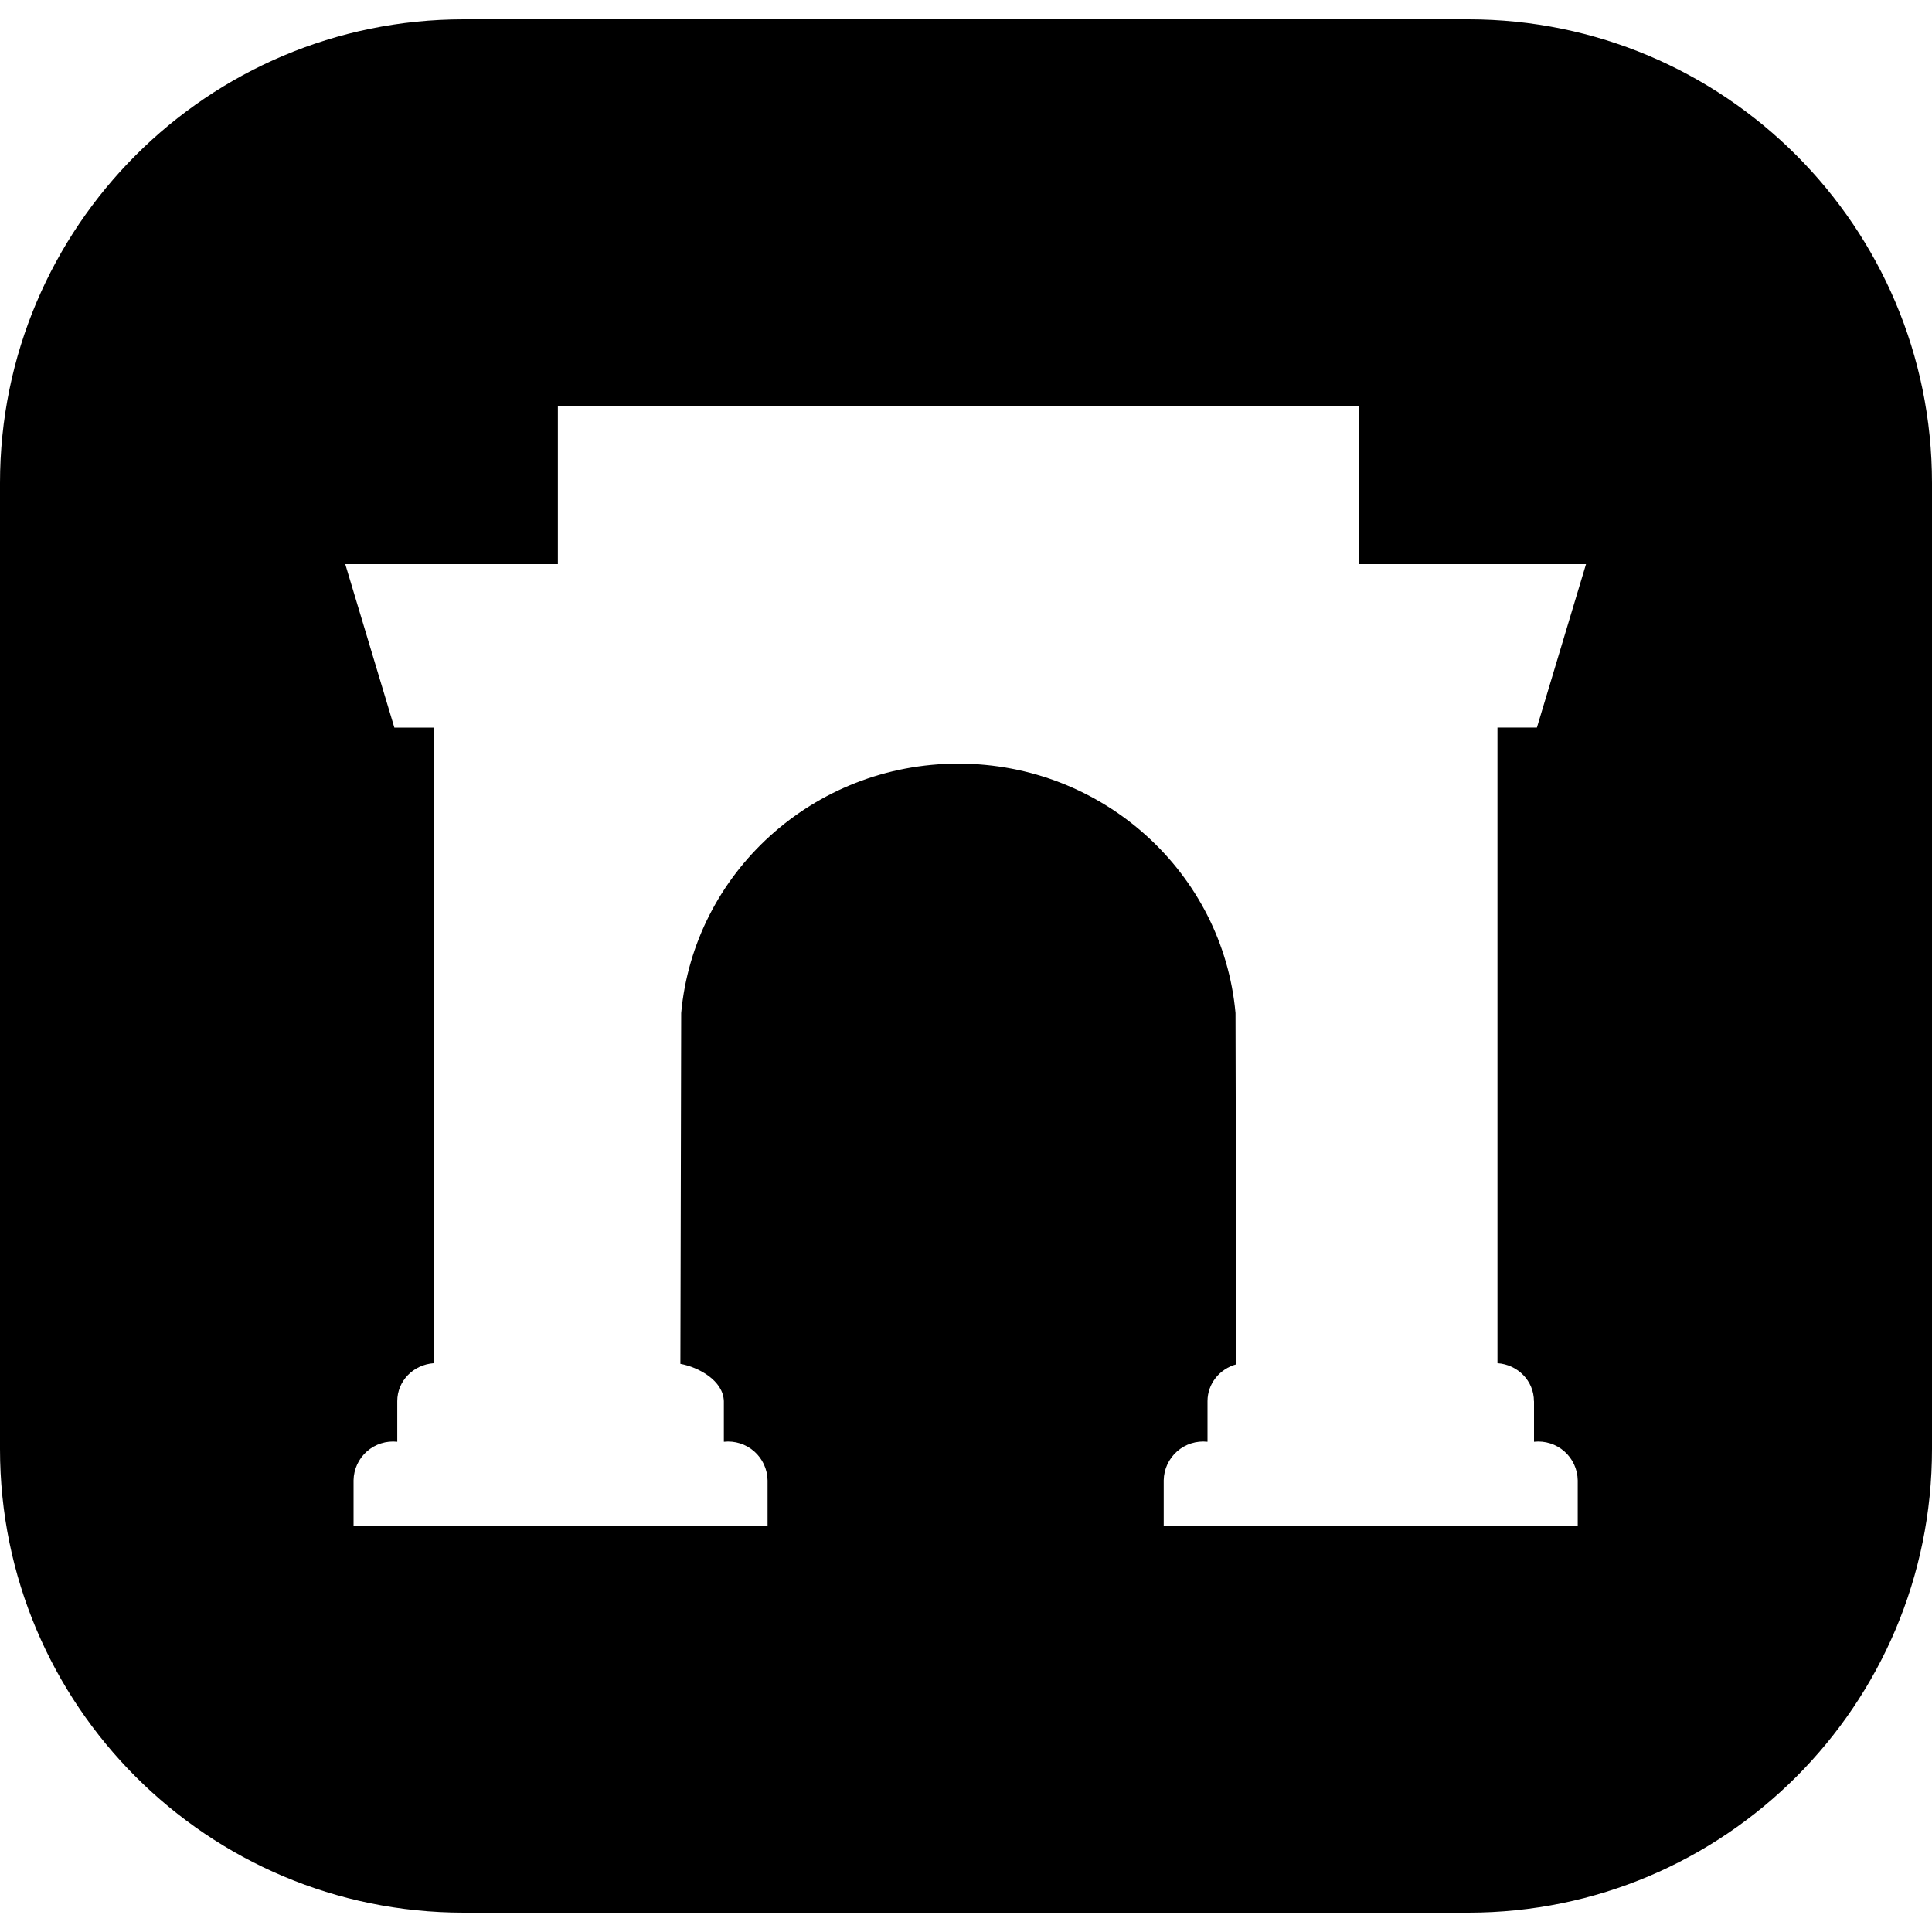
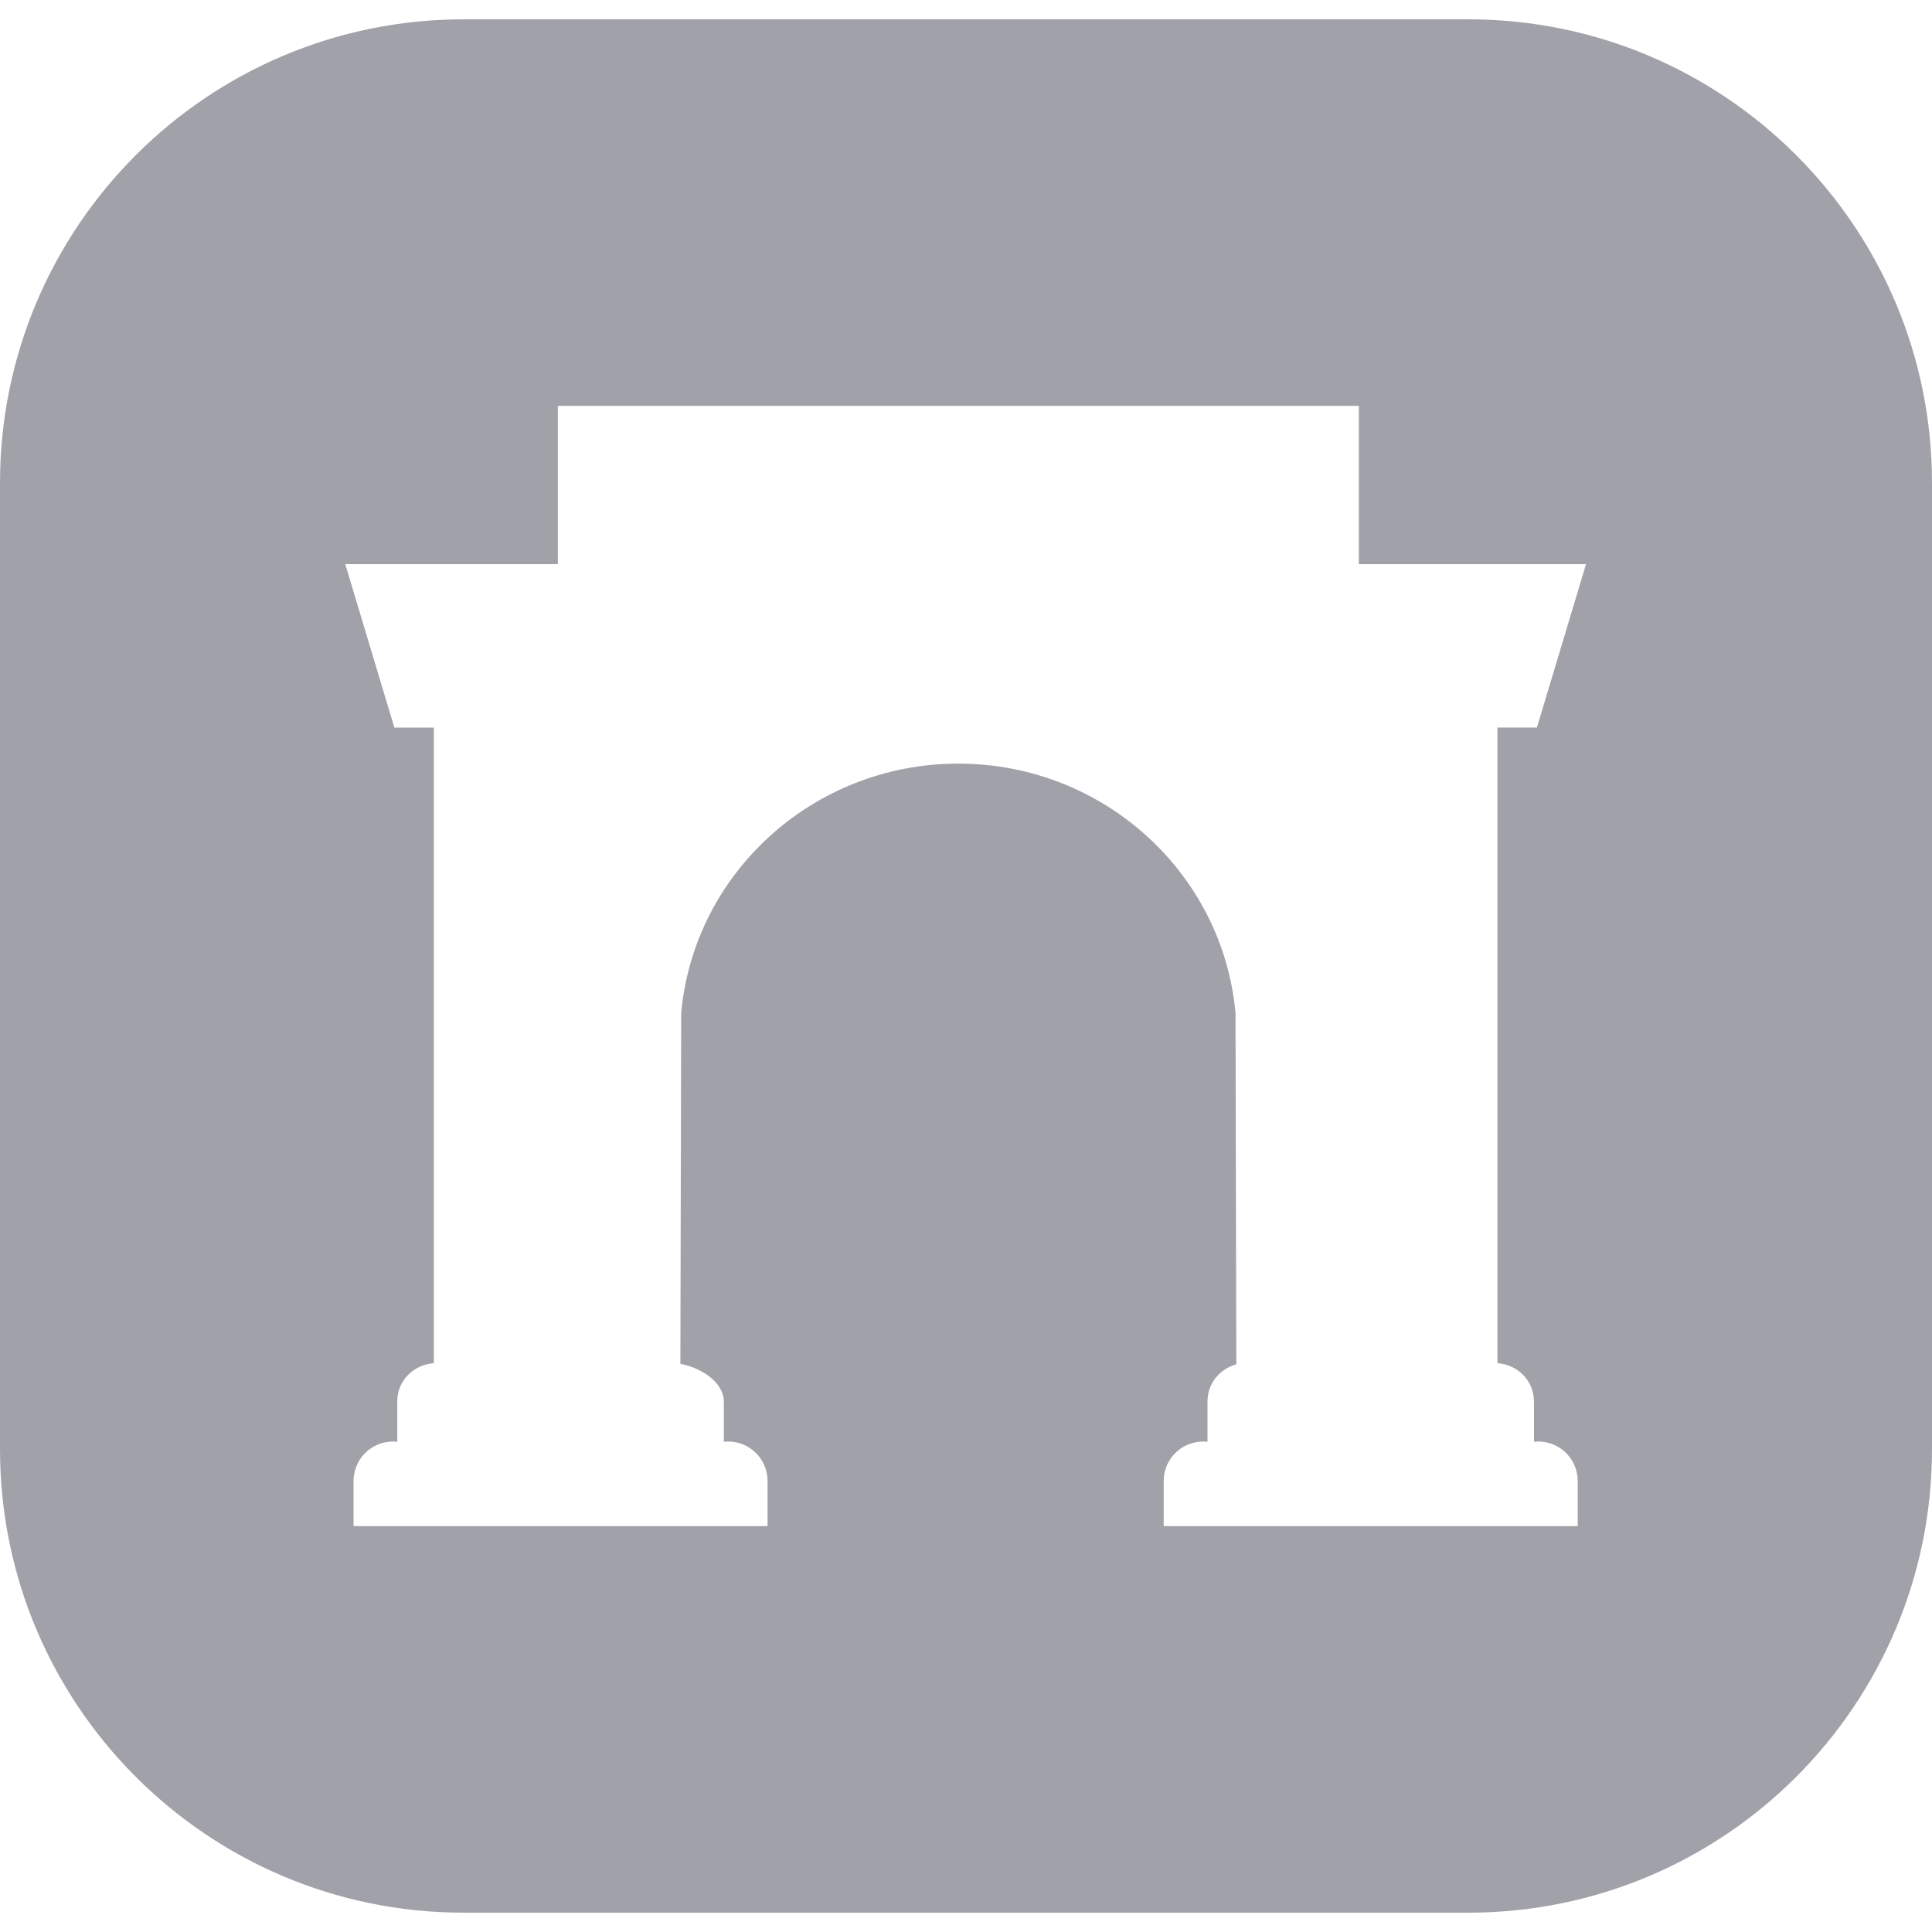
<svg xmlns="http://www.w3.org/2000/svg" width="200" height="200" viewBox="0 0 24 24">
-   <path fill="currentColor" d="M18.24.24H5.76A5.76 5.76 0 0 0 0 6v12a5.76 5.76 0 0 0 5.76 5.76h12.48A5.76 5.76 0 0 0 24 18V6A5.76 5.76 0 0 0 18.24.24m.816 17.166v.504a.49.49 0 0 1 .543.48v.568h-5.143v-.569A.49.49 0 0 1 15 17.91v-.504c0-.22.153-.402.358-.458l-.01-4.364c-.158-1.737-1.64-3.098-3.443-3.098s-3.285 1.361-3.443 3.098l-.01 4.358c.228.042.532.208.54.464v.504a.49.49 0 0 1 .543.48v.568H4.392v-.569a.49.49 0 0 1 .543-.479v-.504c0-.253.201-.454.454-.472V9.039h-.49l-.61-2.031H6.93V5.042h9.95v1.966h2.822l-.61 2.03h-.49v7.896c.252.017.453.22.453.472" />
+   <path fill="hsl(240, 5%, 64.9%)" d="M18.24.24H5.76A5.76 5.76 0 0 0 0 6v12a5.76 5.76 0 0 0 5.76 5.76h12.48A5.76 5.76 0 0 0 24 18V6A5.76 5.76 0 0 0 18.24.24m.816 17.166v.504a.49.49 0 0 1 .543.48v.568h-5.143v-.569A.49.49 0 0 1 15 17.91v-.504c0-.22.153-.402.358-.458l-.01-4.364c-.158-1.737-1.64-3.098-3.443-3.098s-3.285 1.361-3.443 3.098l-.01 4.358c.228.042.532.208.54.464v.504a.49.49 0 0 1 .543.48v.568H4.392v-.569a.49.49 0 0 1 .543-.479v-.504c0-.253.201-.454.454-.472V9.039h-.49l-.61-2.031H6.93V5.042h9.95v1.966h2.822l-.61 2.03h-.49v7.896c.252.017.453.22.453.472" />
</svg>
